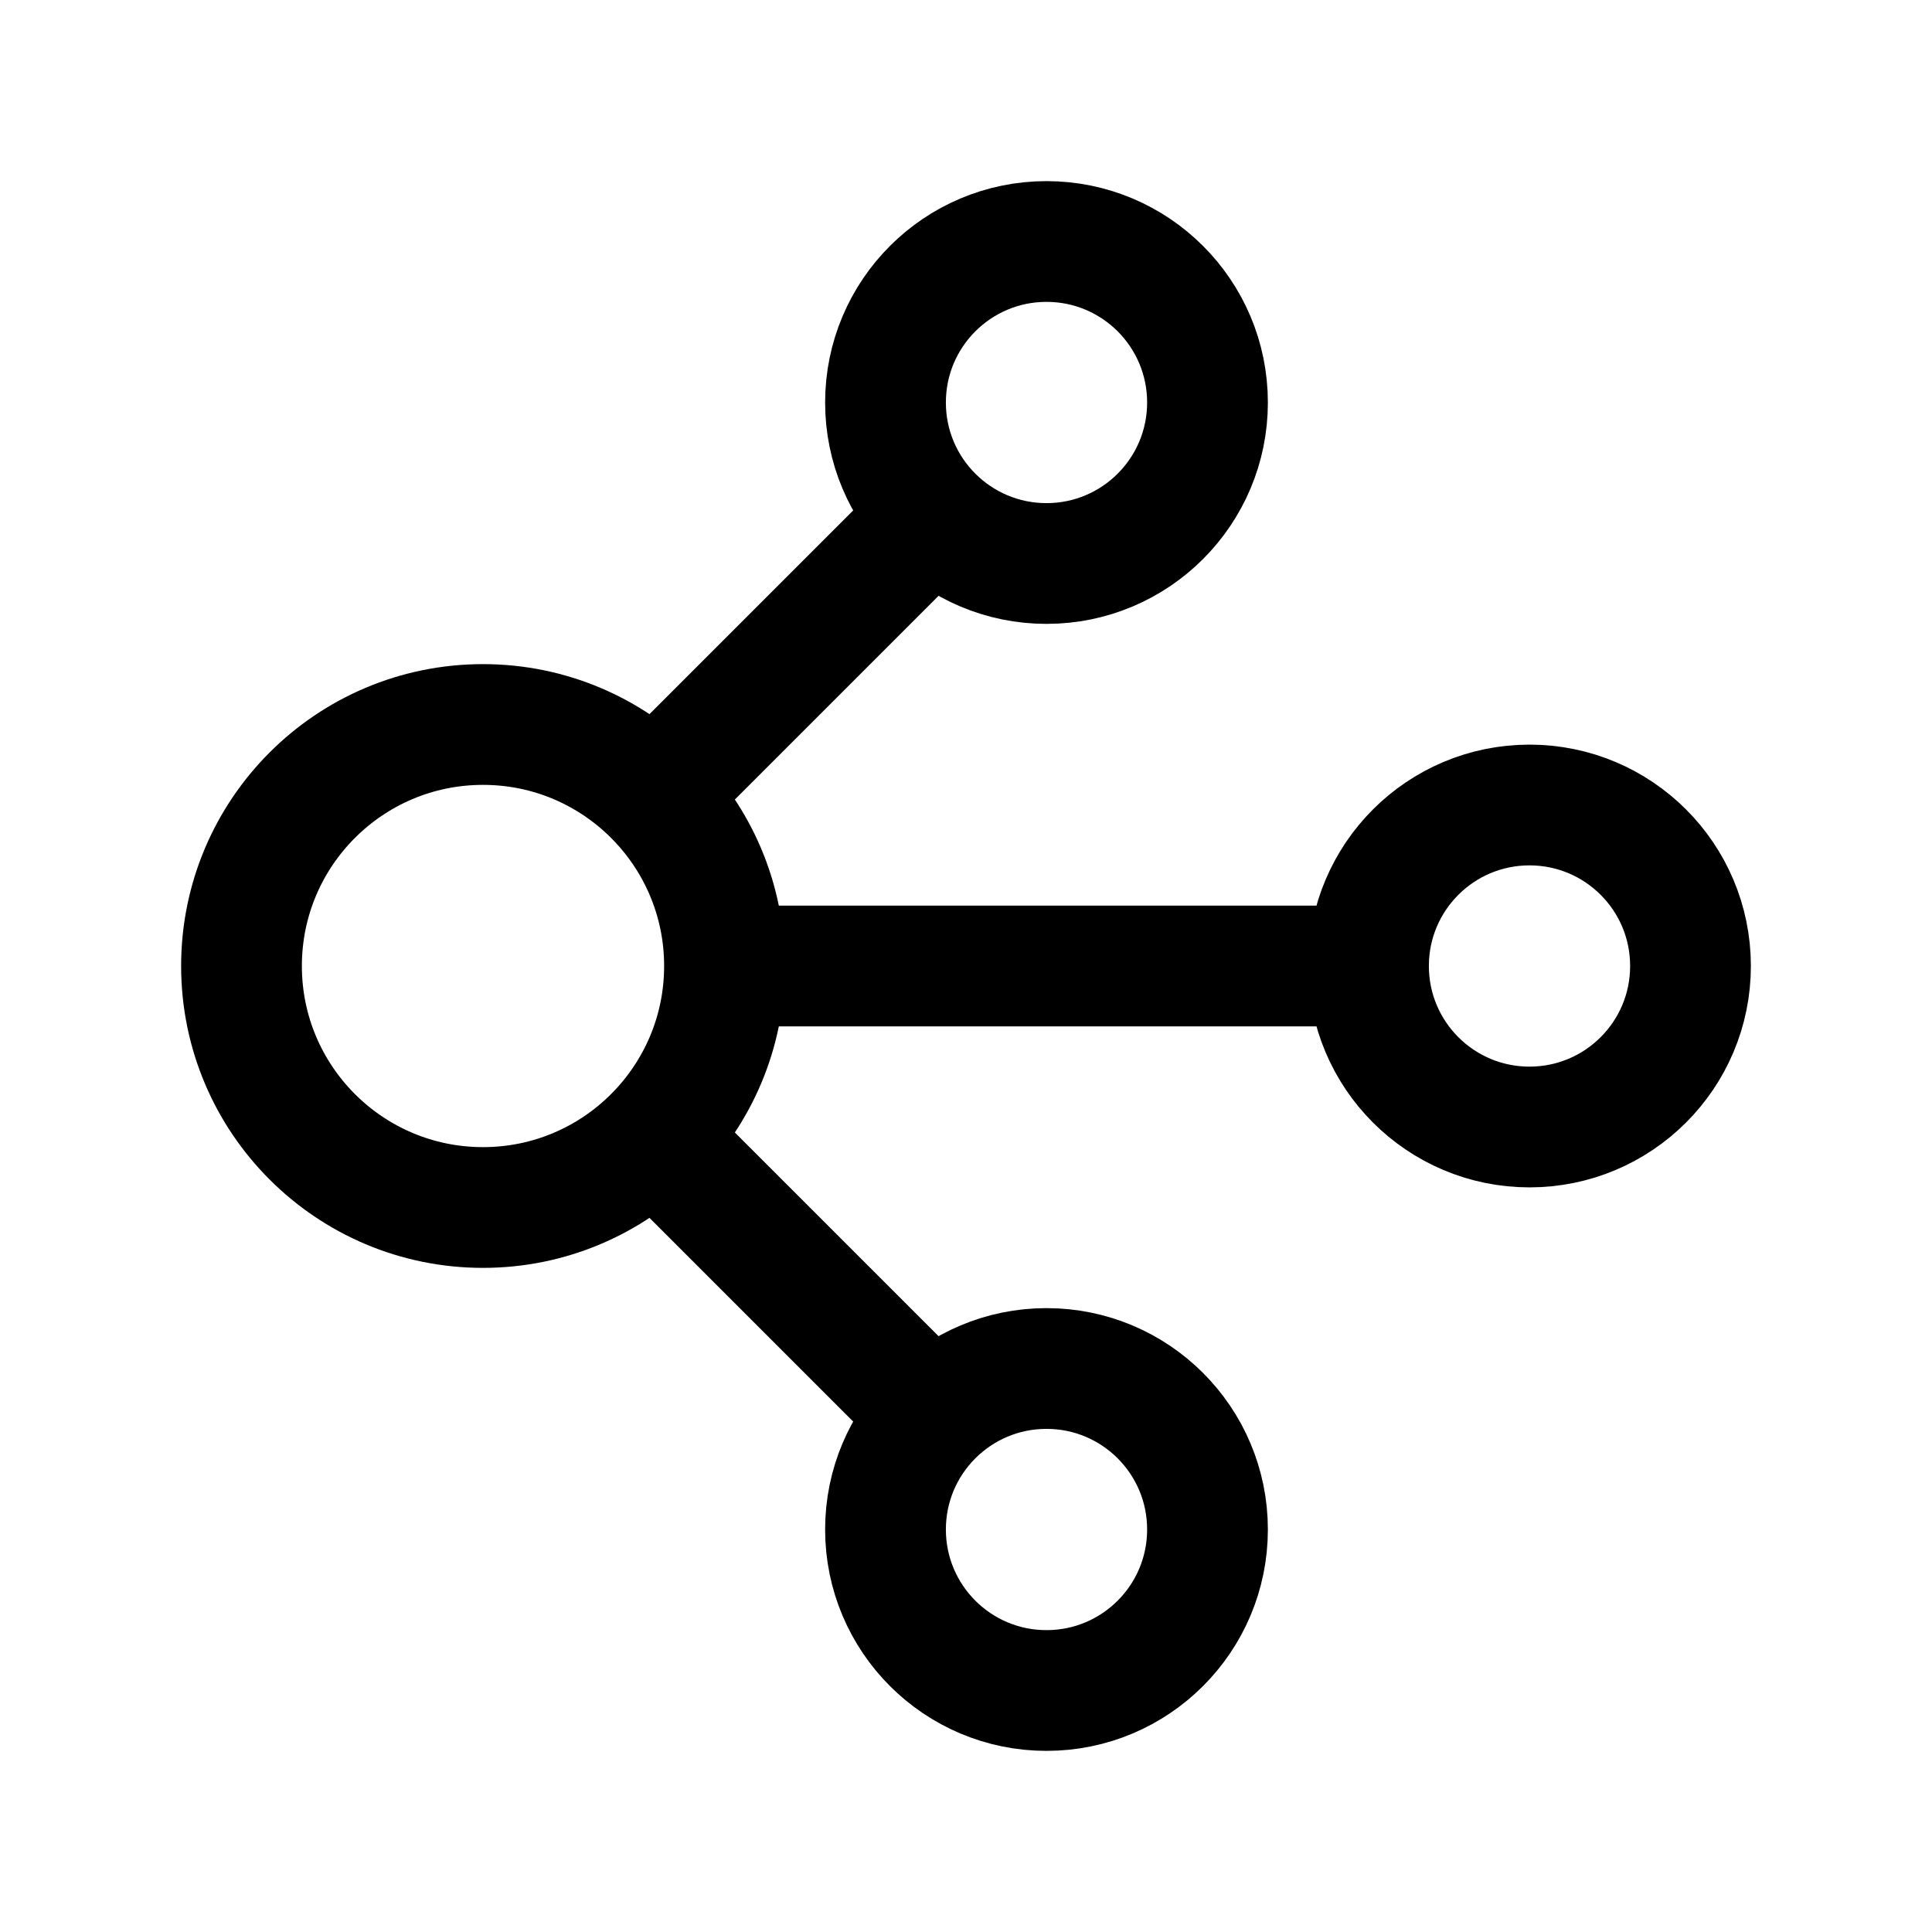
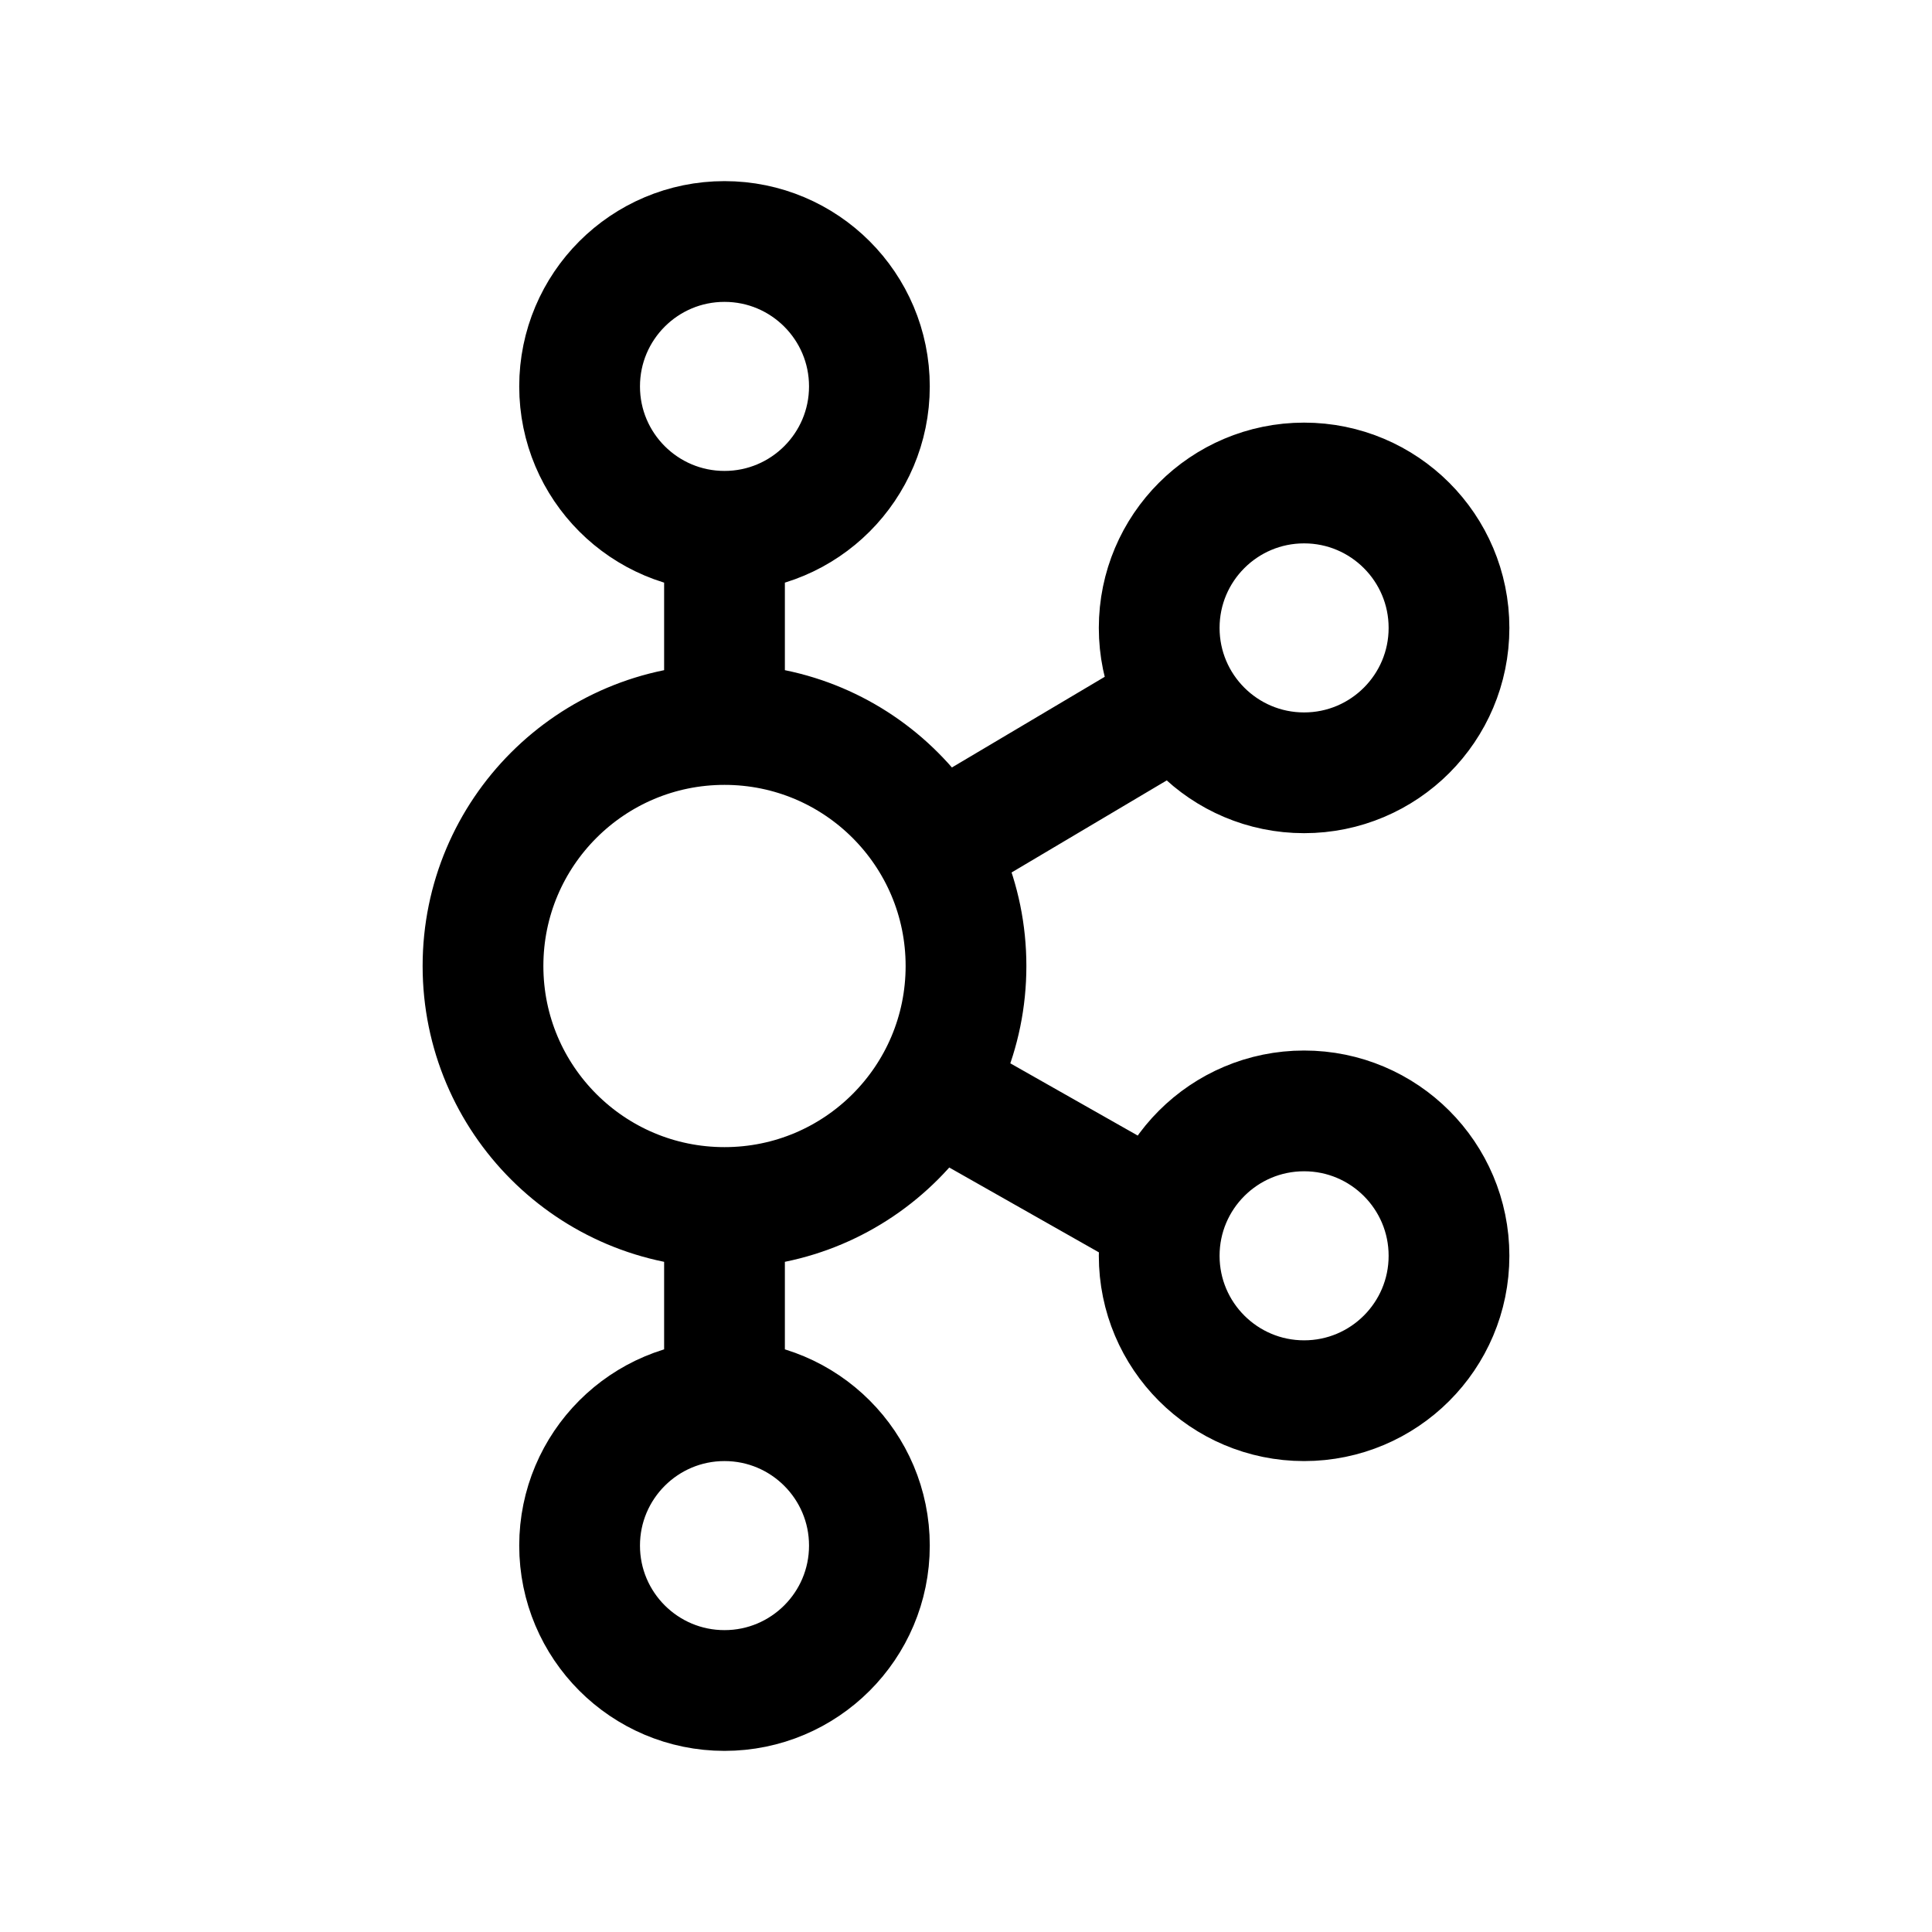
<svg xmlns="http://www.w3.org/2000/svg" width="24" height="24" viewBox="0 0 24 24" fill="none">
-   <path d="M17 12C17 13.105 17.895 14 19 14C20.105 14 21 13.105 21 12C21 10.895 20.105 10 19 10C17.895 10 17 10.895 17 12ZM17 12L8.992 12M8.121 9.879L11.586 6.414M8.108 14.108L11.586 17.586M15 5C15 6.105 14.105 7 13 7C11.895 7 11 6.105 11 5C11 3.895 11.895 3 13 3C14.105 3 15 3.895 15 5ZM15 19C15 20.105 14.105 21 13 21C11.895 21 11 20.105 11 19C11 17.895 11.895 17 13 17C14.105 17 15 17.895 15 19ZM9 12C9 13.657 7.657 15 6 15C4.343 15 3 13.657 3 12C3 10.343 4.343 9 6 9C7.657 9 9 10.343 9 12Z" stroke="black" stroke-width="1.5" />
+   <path d="M9 15C10.657 15 12 13.657 12 12C12 10.343 10.657 9 9 9M9 15C7.343 15 6 13.657 6 12C6 10.343 7.343 9 9 9M9 15V17.4M9 9V6.6M9 6.6C9.994 6.6 10.8 5.794 10.8 4.8C10.8 3.806 9.994 3 9 3C8.006 3 7.2 3.806 7.2 4.8C7.2 5.794 8.006 6.6 9 6.6ZM9 17.4C8.006 17.4 7.2 18.206 7.2 19.2C7.2 20.194 8.006 21 9 21C9.994 21 10.8 20.194 10.8 19.2C10.8 18.206 9.994 17.4 9 17.4ZM11.621 10.527L14.7 8.7M14.478 15.164L11.559 13.509M18 7.8C18 8.794 17.194 9.6 16.2 9.6C15.206 9.6 14.4 8.794 14.4 7.8C14.4 6.806 15.206 6 16.2 6C17.194 6 18 6.806 18 7.8ZM18 15.6C18 16.594 17.194 17.4 16.2 17.4C15.206 17.4 14.4 16.594 14.4 15.6C14.4 14.606 15.206 13.8 16.2 13.8C17.194 13.8 18 14.606 18 15.6Z" stroke="black" stroke-width="1.5" />
</svg>
